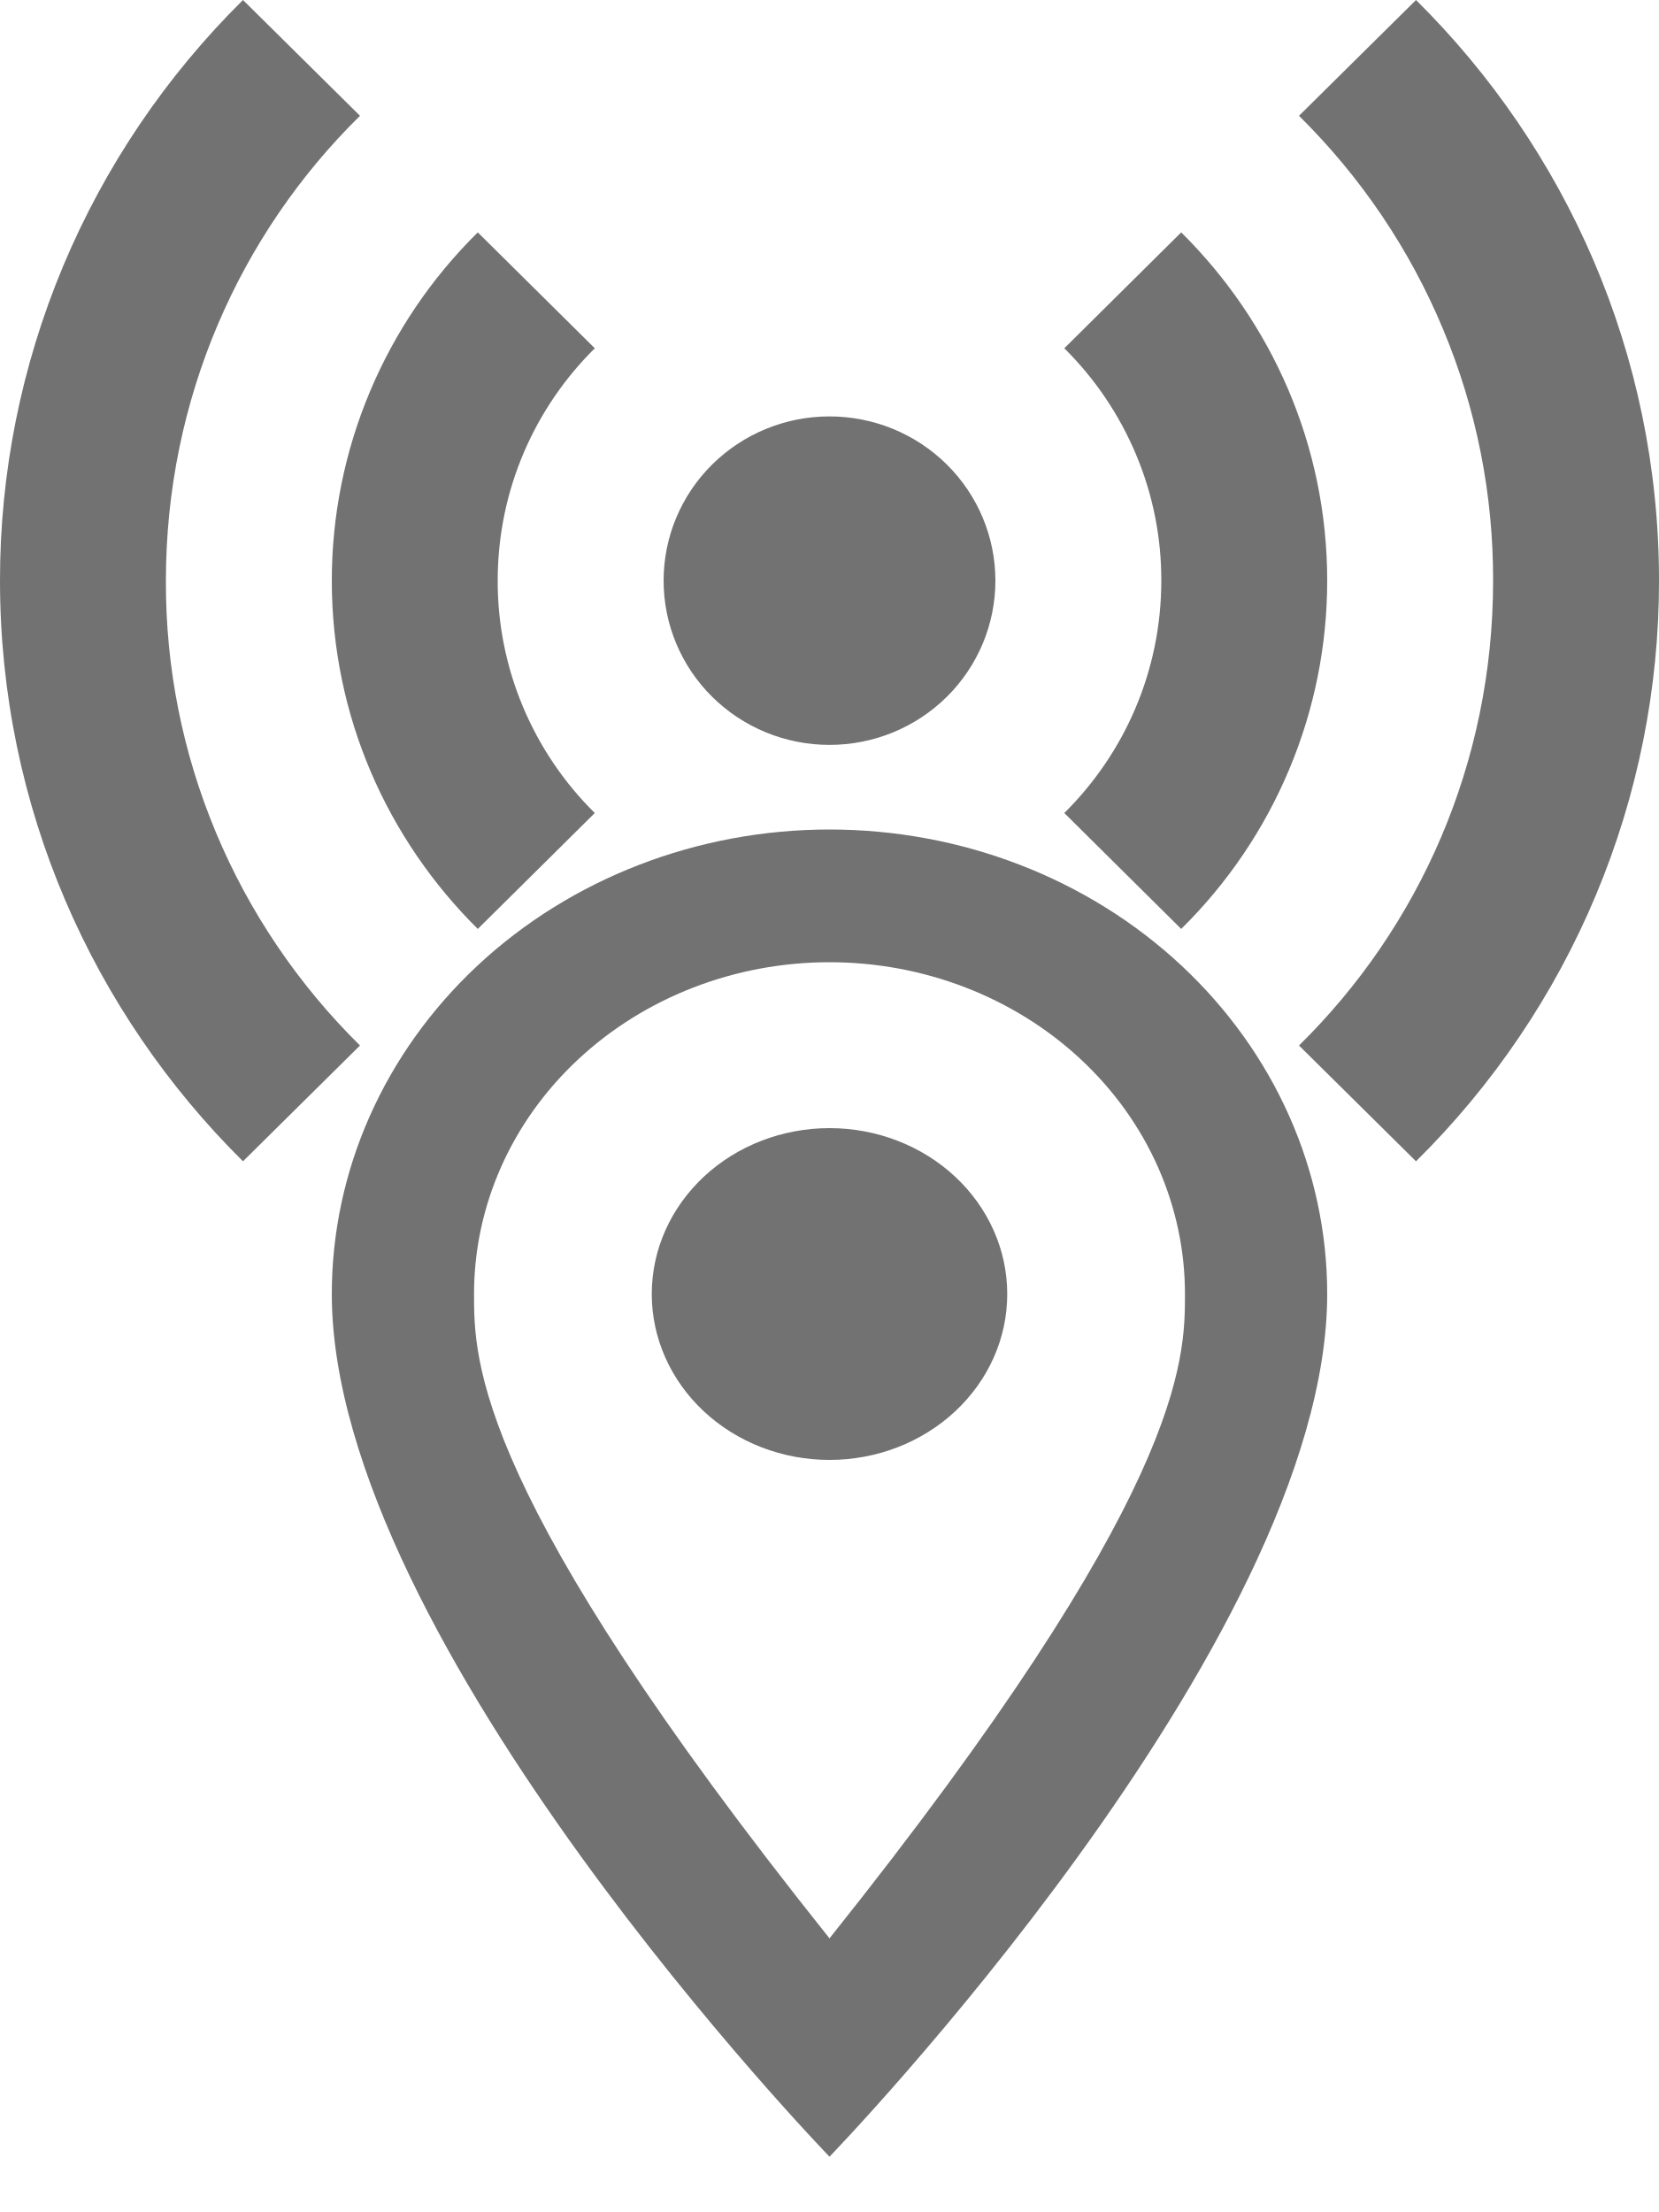
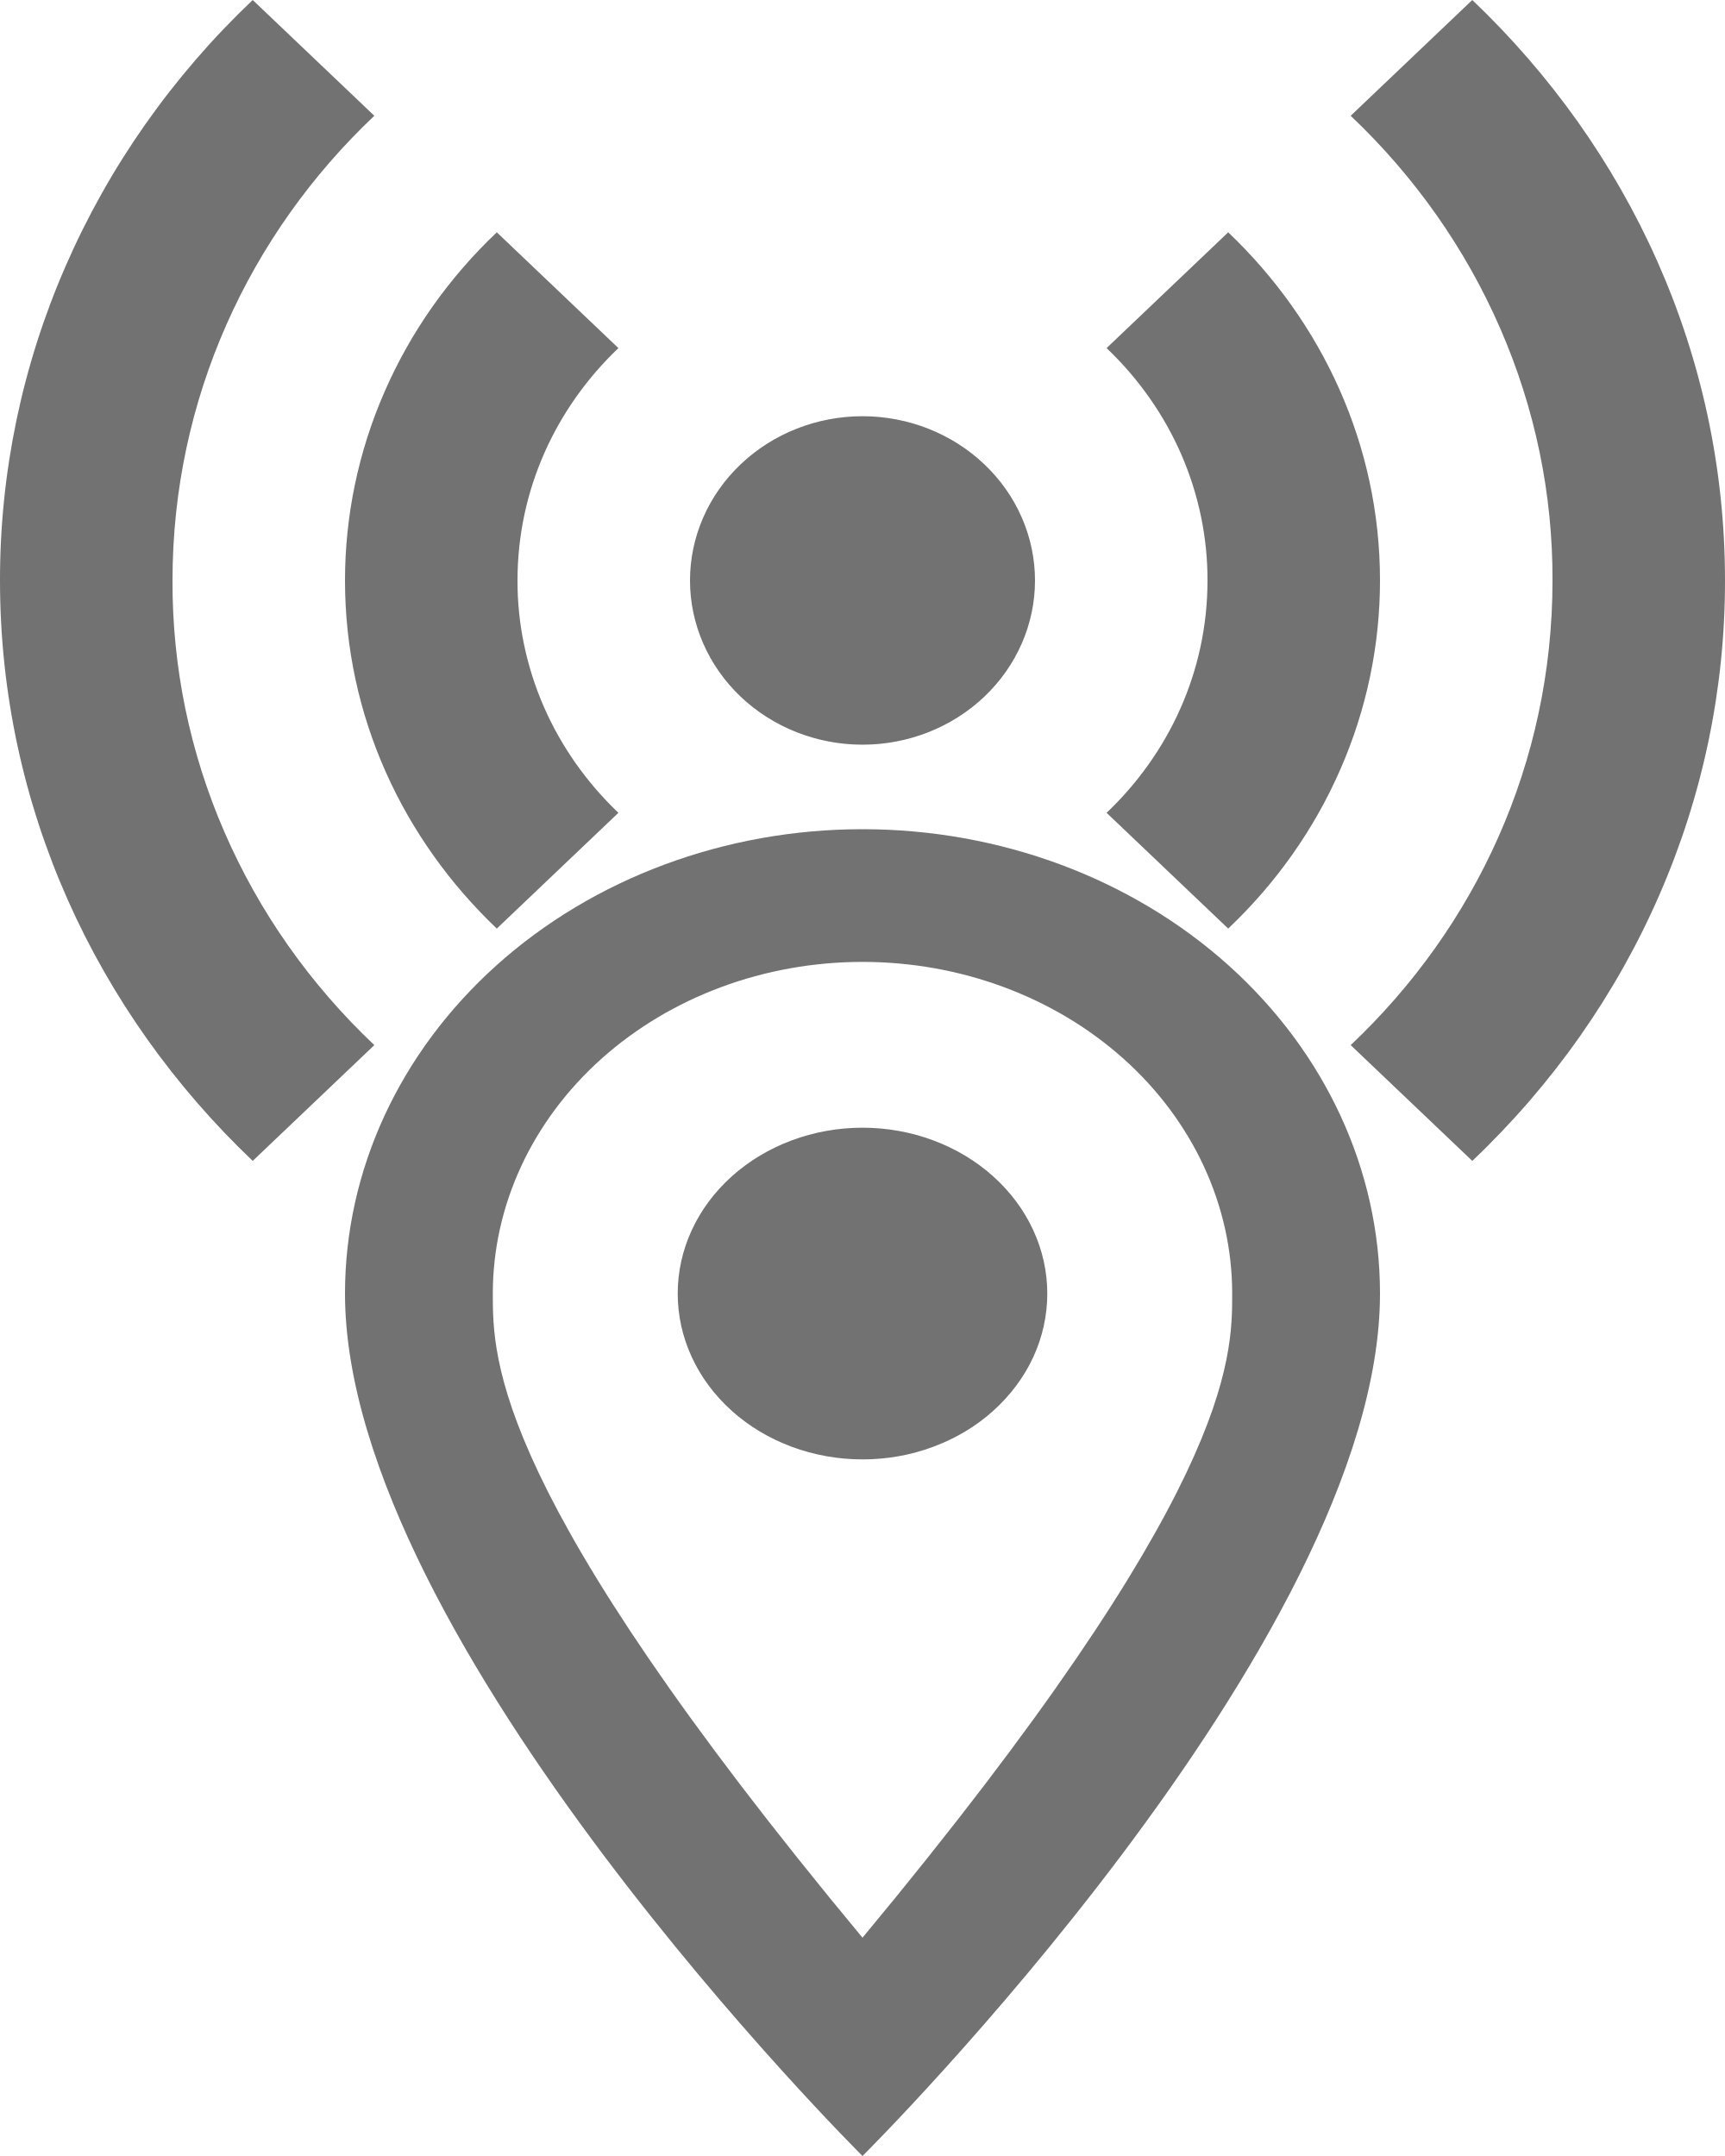
- <svg xmlns="http://www.w3.org/2000/svg" width="15" height="20" viewBox="0 0 15 20" fill="none">
-   <path d="M2.197 0C1.5 0.689 0.947 1.507 0.57 2.408C0.193 3.309 -0.001 4.275 4.31827e-06 5.25C4.31827e-06 7.3 0.84 9.156 2.197 10.5L3.255 9.453C2.696 8.902 2.253 8.247 1.952 7.526C1.65 6.804 1.497 6.031 1.5 5.25C1.5 3.609 2.167 2.116 3.255 1.047L2.197 0ZM12.803 0L11.745 1.047C12.303 1.598 12.746 2.253 13.047 2.975C13.349 3.696 13.502 4.469 13.5 5.25C13.5 6.899 12.832 8.384 11.745 9.453L12.803 10.5C13.5 9.811 14.053 8.993 14.43 8.092C14.807 7.191 15.001 6.225 15 5.25C15 3.2 14.16 1.344 12.803 0ZM4.32 2.101C3.901 2.514 3.569 3.005 3.343 3.545C3.116 4.086 3 4.665 3 5.25C3 6.475 3.502 7.589 4.32 8.399L5.378 7.351C5.099 7.076 4.878 6.748 4.727 6.387C4.576 6.027 4.499 5.64 4.5 5.25C4.5 4.426 4.838 3.683 5.378 3.149L4.32 2.101ZM10.68 2.101L9.623 3.149C9.901 3.424 10.122 3.752 10.273 4.113C10.424 4.473 10.501 4.86 10.5 5.25C10.5 6.074 10.162 6.817 9.623 7.351L10.68 8.399C11.099 7.986 11.431 7.495 11.657 6.955C11.884 6.414 12 5.835 12 5.25C12 4.025 11.498 2.911 10.68 2.101ZM7.5 3.765C7.102 3.765 6.721 3.921 6.439 4.2C6.158 4.478 6 4.856 6 5.25C6 5.644 6.158 6.022 6.439 6.3C6.721 6.579 7.102 6.735 7.5 6.735C7.898 6.735 8.279 6.579 8.561 6.3C8.842 6.022 9 5.644 9 5.25C9 4.856 8.842 4.478 8.561 4.2C8.279 3.921 7.898 3.765 7.5 3.765Z" fill="#727272" />
-   <path d="M7.5 10.2C7.926 10.2 8.335 10.358 8.636 10.639C8.938 10.921 9.107 11.302 9.107 11.7C9.107 11.897 9.066 12.092 8.985 12.274C8.904 12.456 8.786 12.621 8.636 12.761C8.487 12.9 8.31 13.01 8.115 13.086C7.92 13.161 7.711 13.2 7.5 13.2C7.074 13.2 6.665 13.042 6.364 12.761C6.062 12.479 5.893 12.098 5.893 11.7C5.893 11.302 6.062 10.921 6.364 10.639C6.665 10.358 7.074 10.2 7.5 10.2ZM7.5 7.5C8.693 7.5 9.838 7.942 10.682 8.73C11.526 9.518 12 10.586 12 11.7C12 14.85 7.5 19.5 7.5 19.5C7.5 19.5 3 14.85 3 11.7C3 10.586 3.474 9.518 4.318 8.73C5.162 7.942 6.307 7.5 7.5 7.5ZM7.5 8.7C6.648 8.7 5.83 9.016 5.227 9.579C4.624 10.141 4.286 10.904 4.286 11.7C4.286 12.3 4.286 13.5 7.5 17.526C10.714 13.5 10.714 12.3 10.714 11.7C10.714 10.904 10.376 10.141 9.773 9.579C9.17 9.016 8.352 8.7 7.5 8.7Z" fill="#727272" />
+ <svg xmlns="http://www.w3.org/2000/svg" width="16" height="20" viewBox="0 0 16 20" fill="none">
+   <path d="M2.344 0C1.6 0.706 1.01 1.546 0.608 2.47C0.205 3.394 -0.001 4.384 4.60616e-06 5.385C4.60616e-06 7.487 0.896 9.391 2.344 10.769L3.472 9.695C2.876 9.131 2.403 8.459 2.082 7.719C1.76 6.979 1.597 6.185 1.6 5.385C1.6 3.701 2.312 2.171 3.472 1.074L2.344 0ZM13.656 0L12.528 1.074C13.124 1.639 13.596 2.311 13.917 3.051C14.239 3.791 14.403 4.584 14.4 5.385C14.4 7.075 13.688 8.599 12.528 9.695L13.656 10.769C14.4 10.063 14.99 9.224 15.392 8.3C15.795 7.376 16.001 6.385 16 5.385C16 3.283 15.104 1.379 13.656 0ZM4.608 2.155C4.161 2.579 3.807 3.082 3.566 3.636C3.324 4.19 3.2 4.785 3.2 5.385C3.2 6.641 3.736 7.784 4.608 8.614L5.736 7.54C5.439 7.257 5.203 6.921 5.042 6.551C4.882 6.181 4.799 5.785 4.8 5.385C4.8 4.539 5.16 3.778 5.736 3.229L4.608 2.155ZM11.392 2.155L10.264 3.229C10.561 3.512 10.797 3.848 10.958 4.218C11.118 4.588 11.201 4.984 11.2 5.385C11.2 6.23 10.84 6.992 10.264 7.54L11.392 8.614C11.839 8.19 12.193 7.687 12.434 7.133C12.676 6.579 12.8 5.985 12.8 5.385C12.8 4.128 12.264 2.986 11.392 2.155ZM8 3.861C7.576 3.861 7.169 4.022 6.869 4.308C6.569 4.593 6.4 4.981 6.4 5.385C6.4 5.789 6.569 6.176 6.869 6.462C7.169 6.747 7.576 6.908 8 6.908C8.424 6.908 8.831 6.747 9.131 6.462C9.431 6.176 9.6 5.789 9.6 5.385C9.6 4.981 9.431 4.593 9.131 4.308C8.831 4.022 8.424 3.861 8 3.861Z" fill="#727272" />
+   <path d="M8 10.461C8.455 10.461 8.891 10.624 9.212 10.912C9.534 11.201 9.714 11.592 9.714 12C9.714 12.202 9.67 12.402 9.584 12.589C9.498 12.775 9.371 12.945 9.212 13.088C9.053 13.231 8.864 13.344 8.656 13.421C8.448 13.499 8.225 13.538 8 13.538C7.545 13.538 7.109 13.376 6.788 13.088C6.466 12.799 6.286 12.408 6.286 12C6.286 11.592 6.466 11.201 6.788 10.912C7.109 10.624 7.545 10.461 8 10.461ZM8 7.692C9.273 7.692 10.494 8.146 11.394 8.954C12.294 9.762 12.8 10.857 12.8 12C12.8 15.231 8 20 8 20C8 20 3.2 15.231 3.2 12C3.2 10.857 3.706 9.762 4.606 8.954C5.506 8.146 6.727 7.692 8 7.692ZM8 8.923C7.091 8.923 6.219 9.247 5.576 9.824C4.933 10.401 4.571 11.184 4.571 12C4.571 12.615 4.571 13.846 8 17.975C11.429 13.846 11.429 12.615 11.429 12C11.429 11.184 11.067 10.401 10.424 9.824C9.781 9.247 8.909 8.923 8 8.923Z" fill="#727272" />
</svg>
